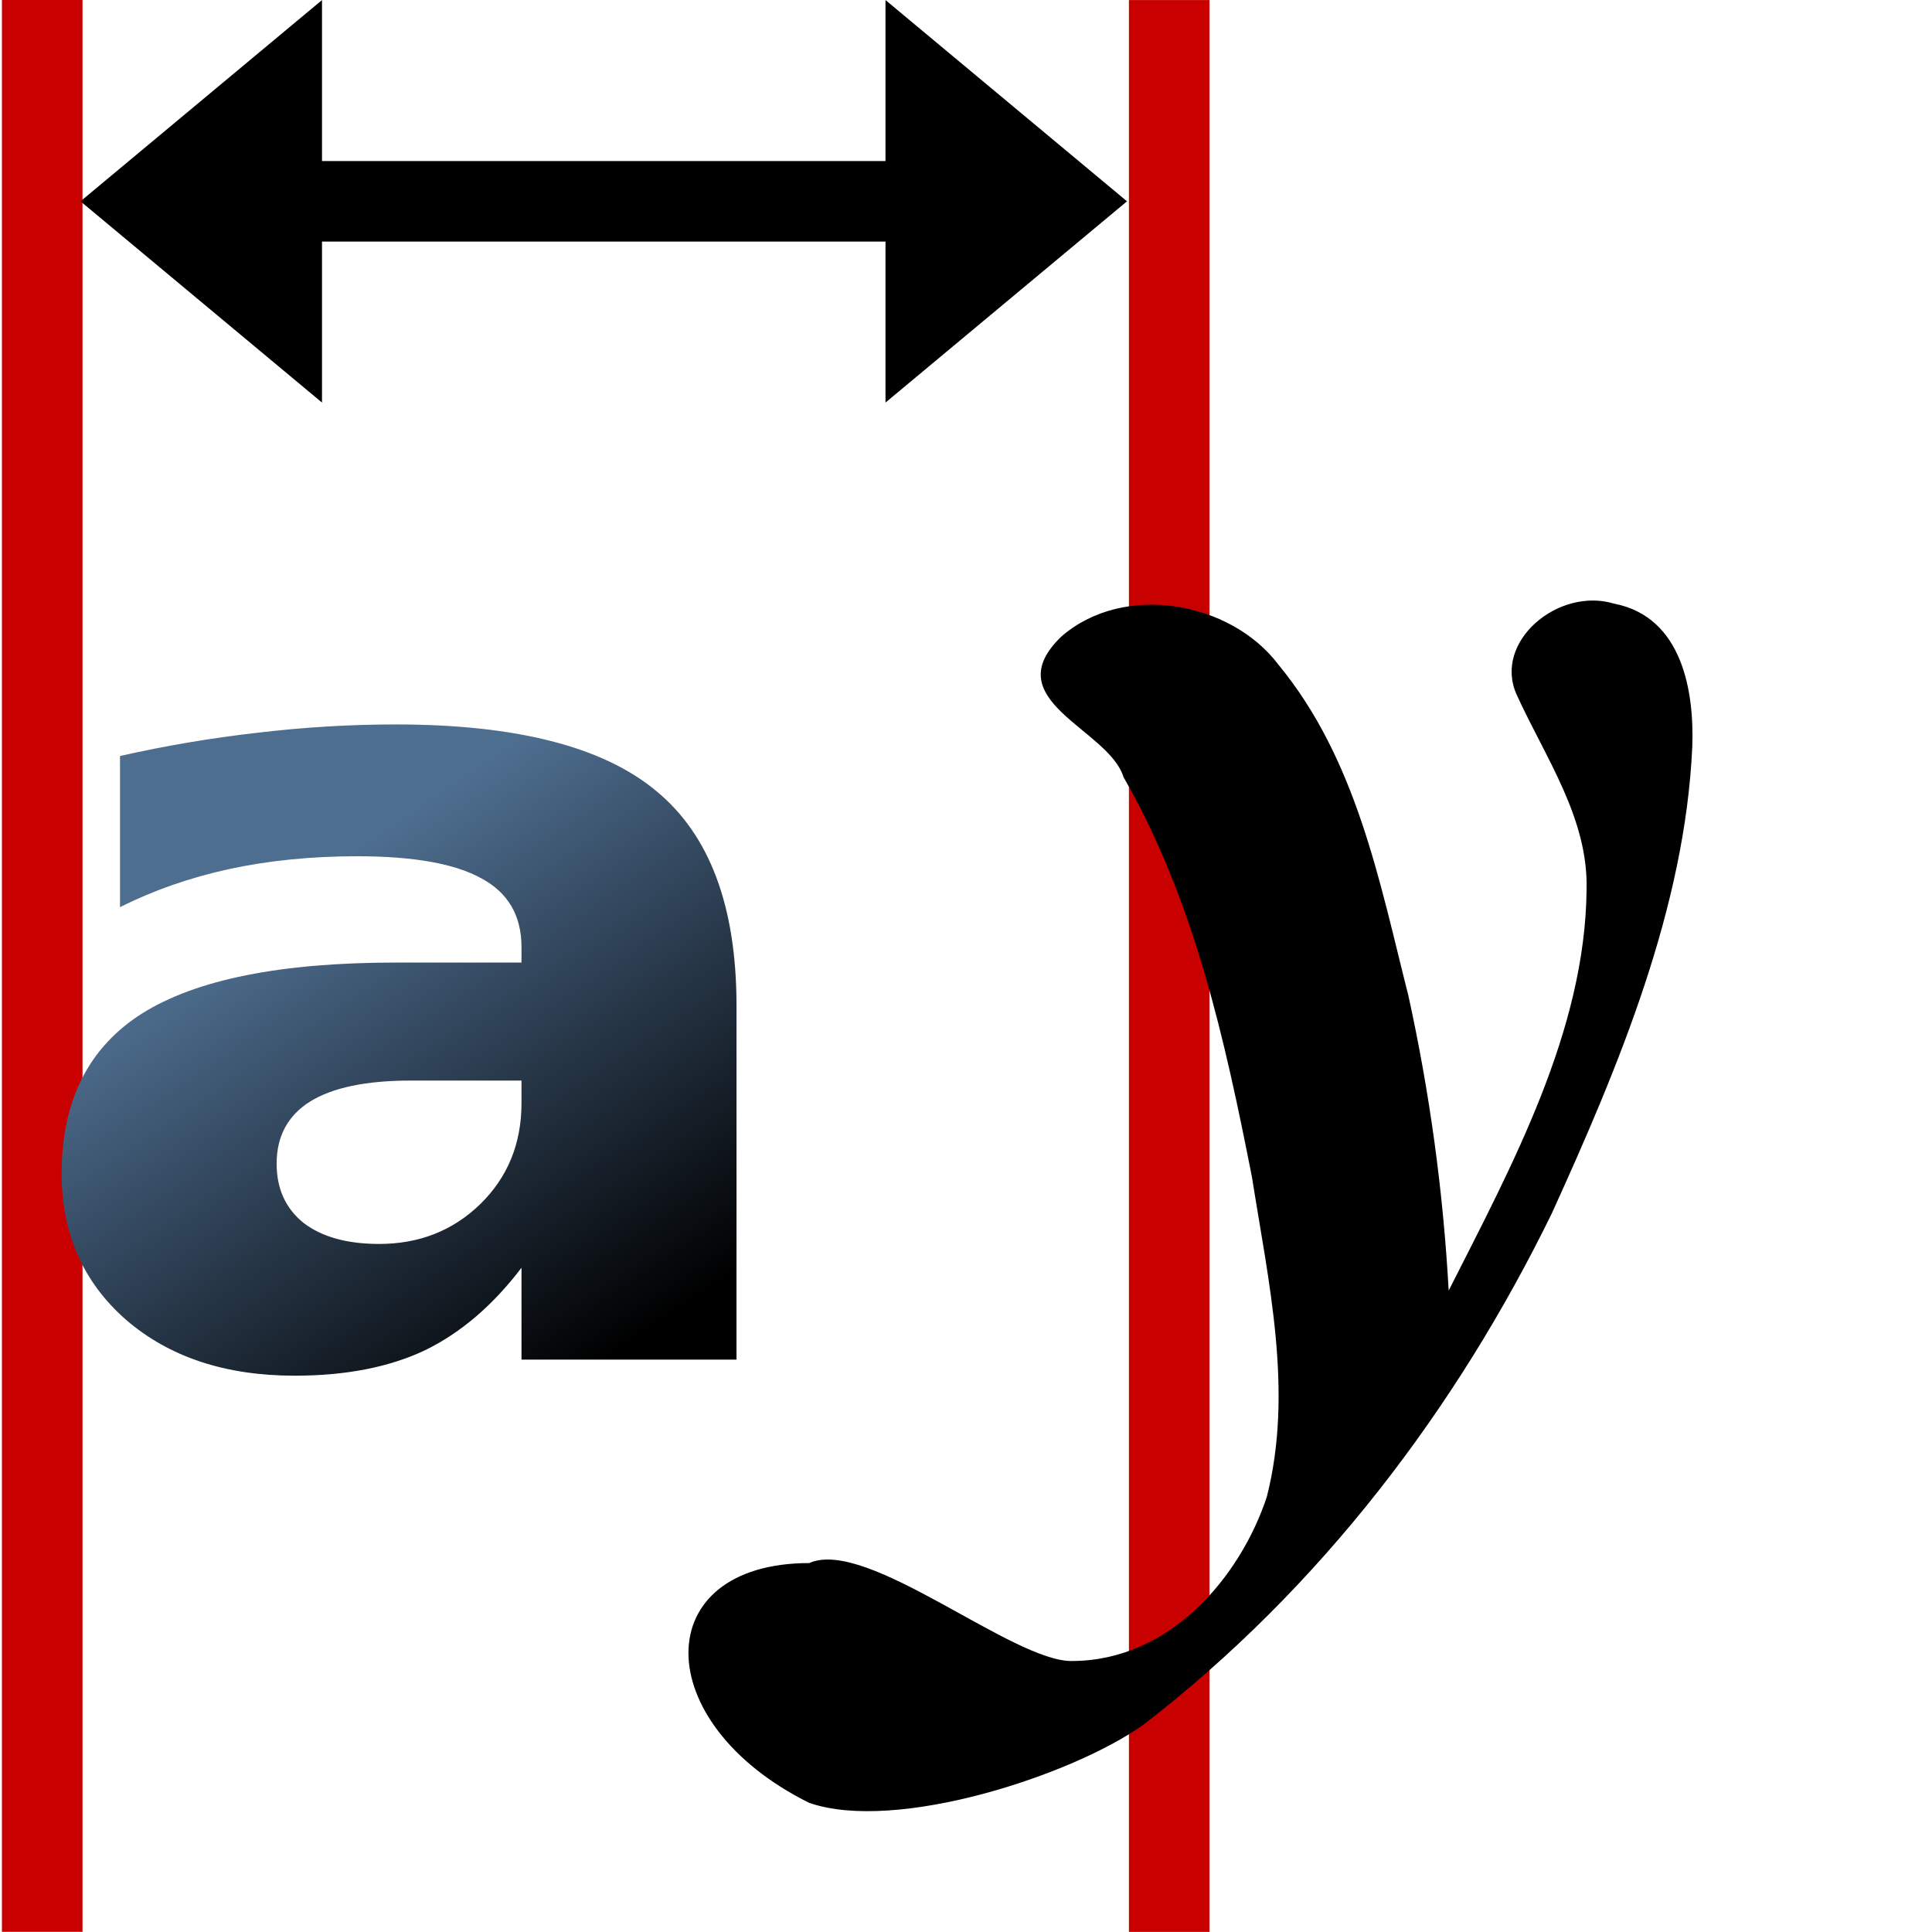
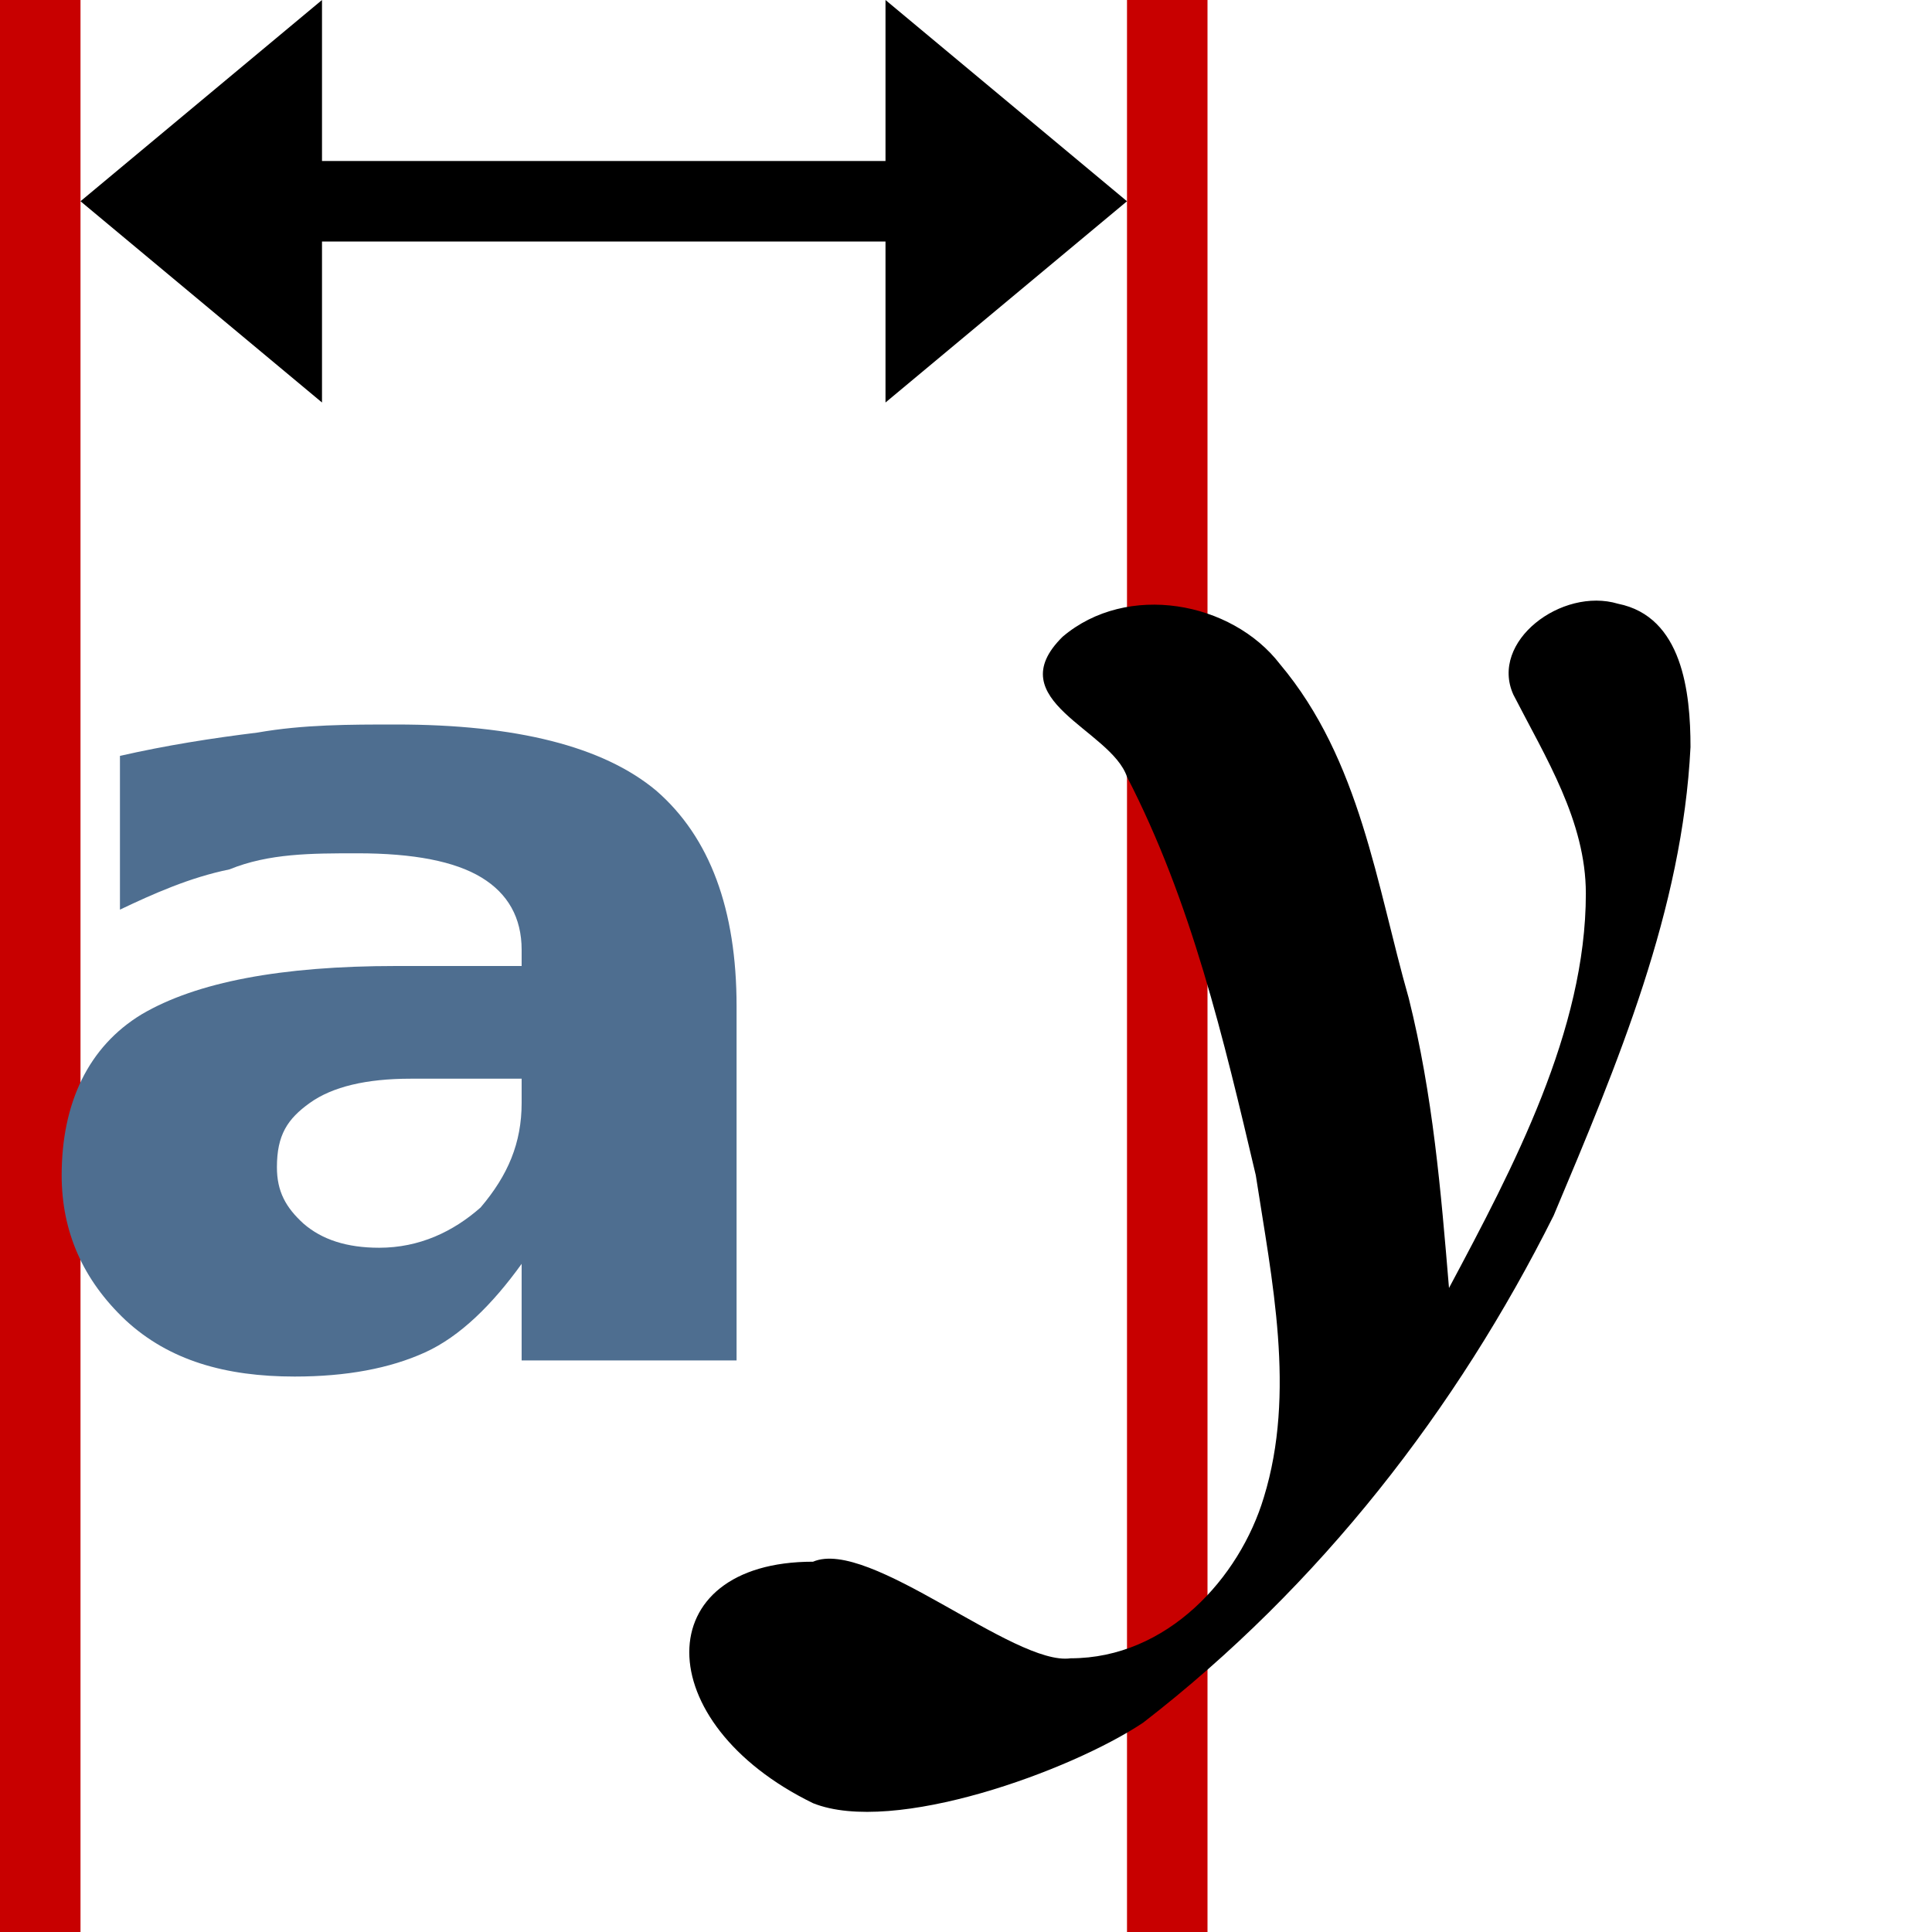
- <svg xmlns="http://www.w3.org/2000/svg" xmlns:xlink="http://www.w3.org/1999/xlink" id="svg1" width="24" height="24">
-   <defs id="defs3">
-     <linearGradient id="linearGradient5204">
-       <stop id="stop5206" offset="0" style="stop-color:#4e6e90;stop-opacity:1" />
-       <stop id="stop5208" offset="1" style="stop-color:#000000;stop-opacity:1" />
-     </linearGradient>
-     <linearGradient gradientUnits="userSpaceOnUse" id="linearGradient5555" x1="13.48" x2="17.63" xlink:href="#linearGradient5204" y1="86.266" y2="92.007" />
-   </defs>
-   <g id="distribute-horizontal-baseline" transform="matrix(-1,0,0,1,-9.803,-79.96324)">
-     <rect height="24" id="rect4447" style="fill:none" transform="matrix(0,1,1,0,0,0)" width="24" x="79.964" y="-33.803" />
-     <g id="g5896">
-       <path d="M -27.459,175.527 -27.459,198.572" id="use5305" style="fill:none;stroke:#c80000;stroke-width:1.001;stroke-linecap:square" transform="matrix(-1,0,0,0.998006,-37.78636,-94.71436)" />
-       <path d="M -27.459,175.527 -27.459,198.572" id="use5308" style="fill:none;stroke:#c80000;stroke-width:1.001;stroke-linecap:square" transform="matrix(-1,0,0,0.998006,-51.78636,-94.71352)" />
-       <path d="M -10.803,82.464 -13.803,79.964 -13.803,81.964 -20.803,81.964 -20.803,79.964 -23.803,82.464 -20.803,84.964 -20.803,82.964 -13.803,82.964 -13.803,84.964 -10.803,82.464 Z" id="path4463" style="fill:#000000;fill-rule:evenodd" />
+ <svg xmlns="http://www.w3.org/2000/svg" width="24" height="24">
+   <g id="distribute-horizontal-baseline">
+     <g style="fill:none;stroke:#c80000">
+       <path d="m  0.5,0 0,24" />
+       <path d="m 14.5,0 0,24" />
    </g>
-     <path d="M 15.59,88.201 C 15.057,88.201 14.655,88.291 14.383,88.472 14.117,88.653 13.983,88.92 13.983,89.272 13.983,89.596 14.091,89.85 14.305,90.036 14.524,90.217 14.826,90.308 15.212,90.308 15.693,90.308 16.098,90.136 16.426,89.793 16.755,89.446 16.919,89.012 16.919,88.493 L 16.919,88.201 15.59,88.201 M 19.497,87.236 19.497,91.8 16.919,91.8 16.919,90.615 C 16.576,91.1 16.19,91.455 15.762,91.679 15.333,91.898 14.812,92.007 14.198,92.007 13.369,92.007 12.695,91.767 12.177,91.286 11.662,90.8 11.405,90.172 11.405,89.4 11.405,88.463 11.727,87.774 12.369,87.336 13.017,86.898 14.031,86.679 15.412,86.679 L 16.919,86.679 16.919,86.479 C 16.919,86.075 16.759,85.779 16.44,85.594 16.121,85.403 15.624,85.308 14.948,85.308 14.4,85.308 13.891,85.363 13.419,85.472 12.948,85.582 12.51,85.746 12.105,85.965 L 12.105,84.015 C 12.653,83.882 13.203,83.782 13.755,83.715 14.307,83.644 14.86,83.608 15.412,83.608 16.855,83.608 17.895,83.894 18.533,84.465 19.176,85.032 19.497,85.956 19.497,87.236" id="use5955" style="fill:url(#linearGradient5555)" transform="matrix(-1.036041,0,0,0.9632063,1.24759,8.430751)" />
-     <path d="M -11.967,90.112 C -12.745,89.435 -14.069,89.678 -14.66,90.461 -15.635,91.646 -15.917,93.163 -16.276,94.582 -16.542,95.793 -16.709,97.022 -16.777,98.255 -17.565,96.695 -18.474,95.019 -18.49,93.262 -18.512,92.374 -17.978,91.622 -17.621,90.836 -17.326,90.178 -18.138,89.493 -18.833,89.704 -19.686,89.87 -19.828,90.81 -19.803,91.485 -19.713,93.49 -18.891,95.459 -18.059,97.292 -16.879,99.713 -15.191,101.957 -12.983,103.66 -12.114,104.284 -9.918,105.008 -8.833,104.632 -6.833,103.637 -6.833,101.647 -8.833,101.647 -9.552,101.323 -11.373,102.891 -12.109,102.866 -13.323,102.857 -14.19,101.815 -14.518,100.822 -14.851,99.508 -14.539,98.151 -14.333,96.841 -13.998,95.139 -13.62,93.402 -12.737,91.862 -12.556,91.263 -11.139,90.908 -11.967,90.112 Z" id="use5961" style="fill:#000000" transform="matrix(1,0,0,0.997921,-11.02206,-2.05535)" />
+     <path d="m 1,2.5 3,-2.5 v 2 h 7 v -2 l 3,2.5 -3,2.5 v -2 h -7 v 2 z" />
+     <path d="m 5.1,13.4 c -0.55,0 -0.97,0.1 -1.25,0.3 -0.28,0.2 -0.41,0.4 -0.41,0.8 0,0.3 0.11,0.5 0.33,0.7 0.23,0.2 0.54,0.3 0.94,0.3 0.5,0 0.92,-0.2 1.26,-0.5 0.34,-0.4 0.51,-0.8 0.51,-1.3 v -0.3 z m 4.05,3.5 h -2.67 v -1.2 c -0.36,0.5 -0.76,0.9 -1.2,1.1 -0.44,0.2 -0.98,0.3 -1.62,0.3 -0.86,0 -1.56,-0.2 -2.1,-0.7 -0.53,-0.5 -0.794,-1.1 -0.794,-1.8 0,-0.9 0.334,-1.6 0.994,-2 0.68,-0.4 1.73,-0.6 3.16,-0.6 h 1.56 v -0.2 c 0,-0.4 -0.17,-0.7 -0.5,-0.9 -0.33,-0.2 -0.84,-0.3 -1.54,-0.3 -0.57,0 -1.1,0 -1.59,0.2 -0.49,0.1 -0.94,0.3 -1.36,0.5 v -1.91 c 0.57,-0.13 1.14,-0.22 1.71,-0.29 0.57,-0.1 1.14,-0.1 1.72,-0.1 1.49,0 2.57,0.27 3.23,0.82 0.67,0.58 1,1.48 1,2.68 z" style="fill:#4e6e90" />
+     <path d="m 13.2,7.91 c 0.8,-0.68 2.1,-0.44 2.7,0.34 1,1.19 1.2,2.75 1.6,4.15 0.3,1.2 0.4,2.4 0.5,3.6 0.8,-1.5 1.7,-3.2 1.7,-4.9 0,-0.9 -0.5,-1.69 -0.9,-2.47 -0.3,-0.66 0.6,-1.34 1.3,-1.13 0.8,0.16 0.9,1.1 0.9,1.78 -0.1,2.02 -0.9,3.92 -1.7,5.82 -1.2,2.4 -2.9,4.6 -5.1,6.3 -0.9,0.6 -3.1,1.4 -4.1,1 -2.05,-1 -2.05,-3 0,-3 0.7,-0.3 2.5,1.3 3.2,1.2 1.2,0 2.1,-1 2.4,-2 0.4,-1.3 0.1,-2.7 -0.1,-4 -0.4,-1.7 -0.8,-3.4 -1.6,-4.95 -0.2,-0.59 -1.6,-0.95 -0.8,-1.74 z" />
  </g>
</svg>
